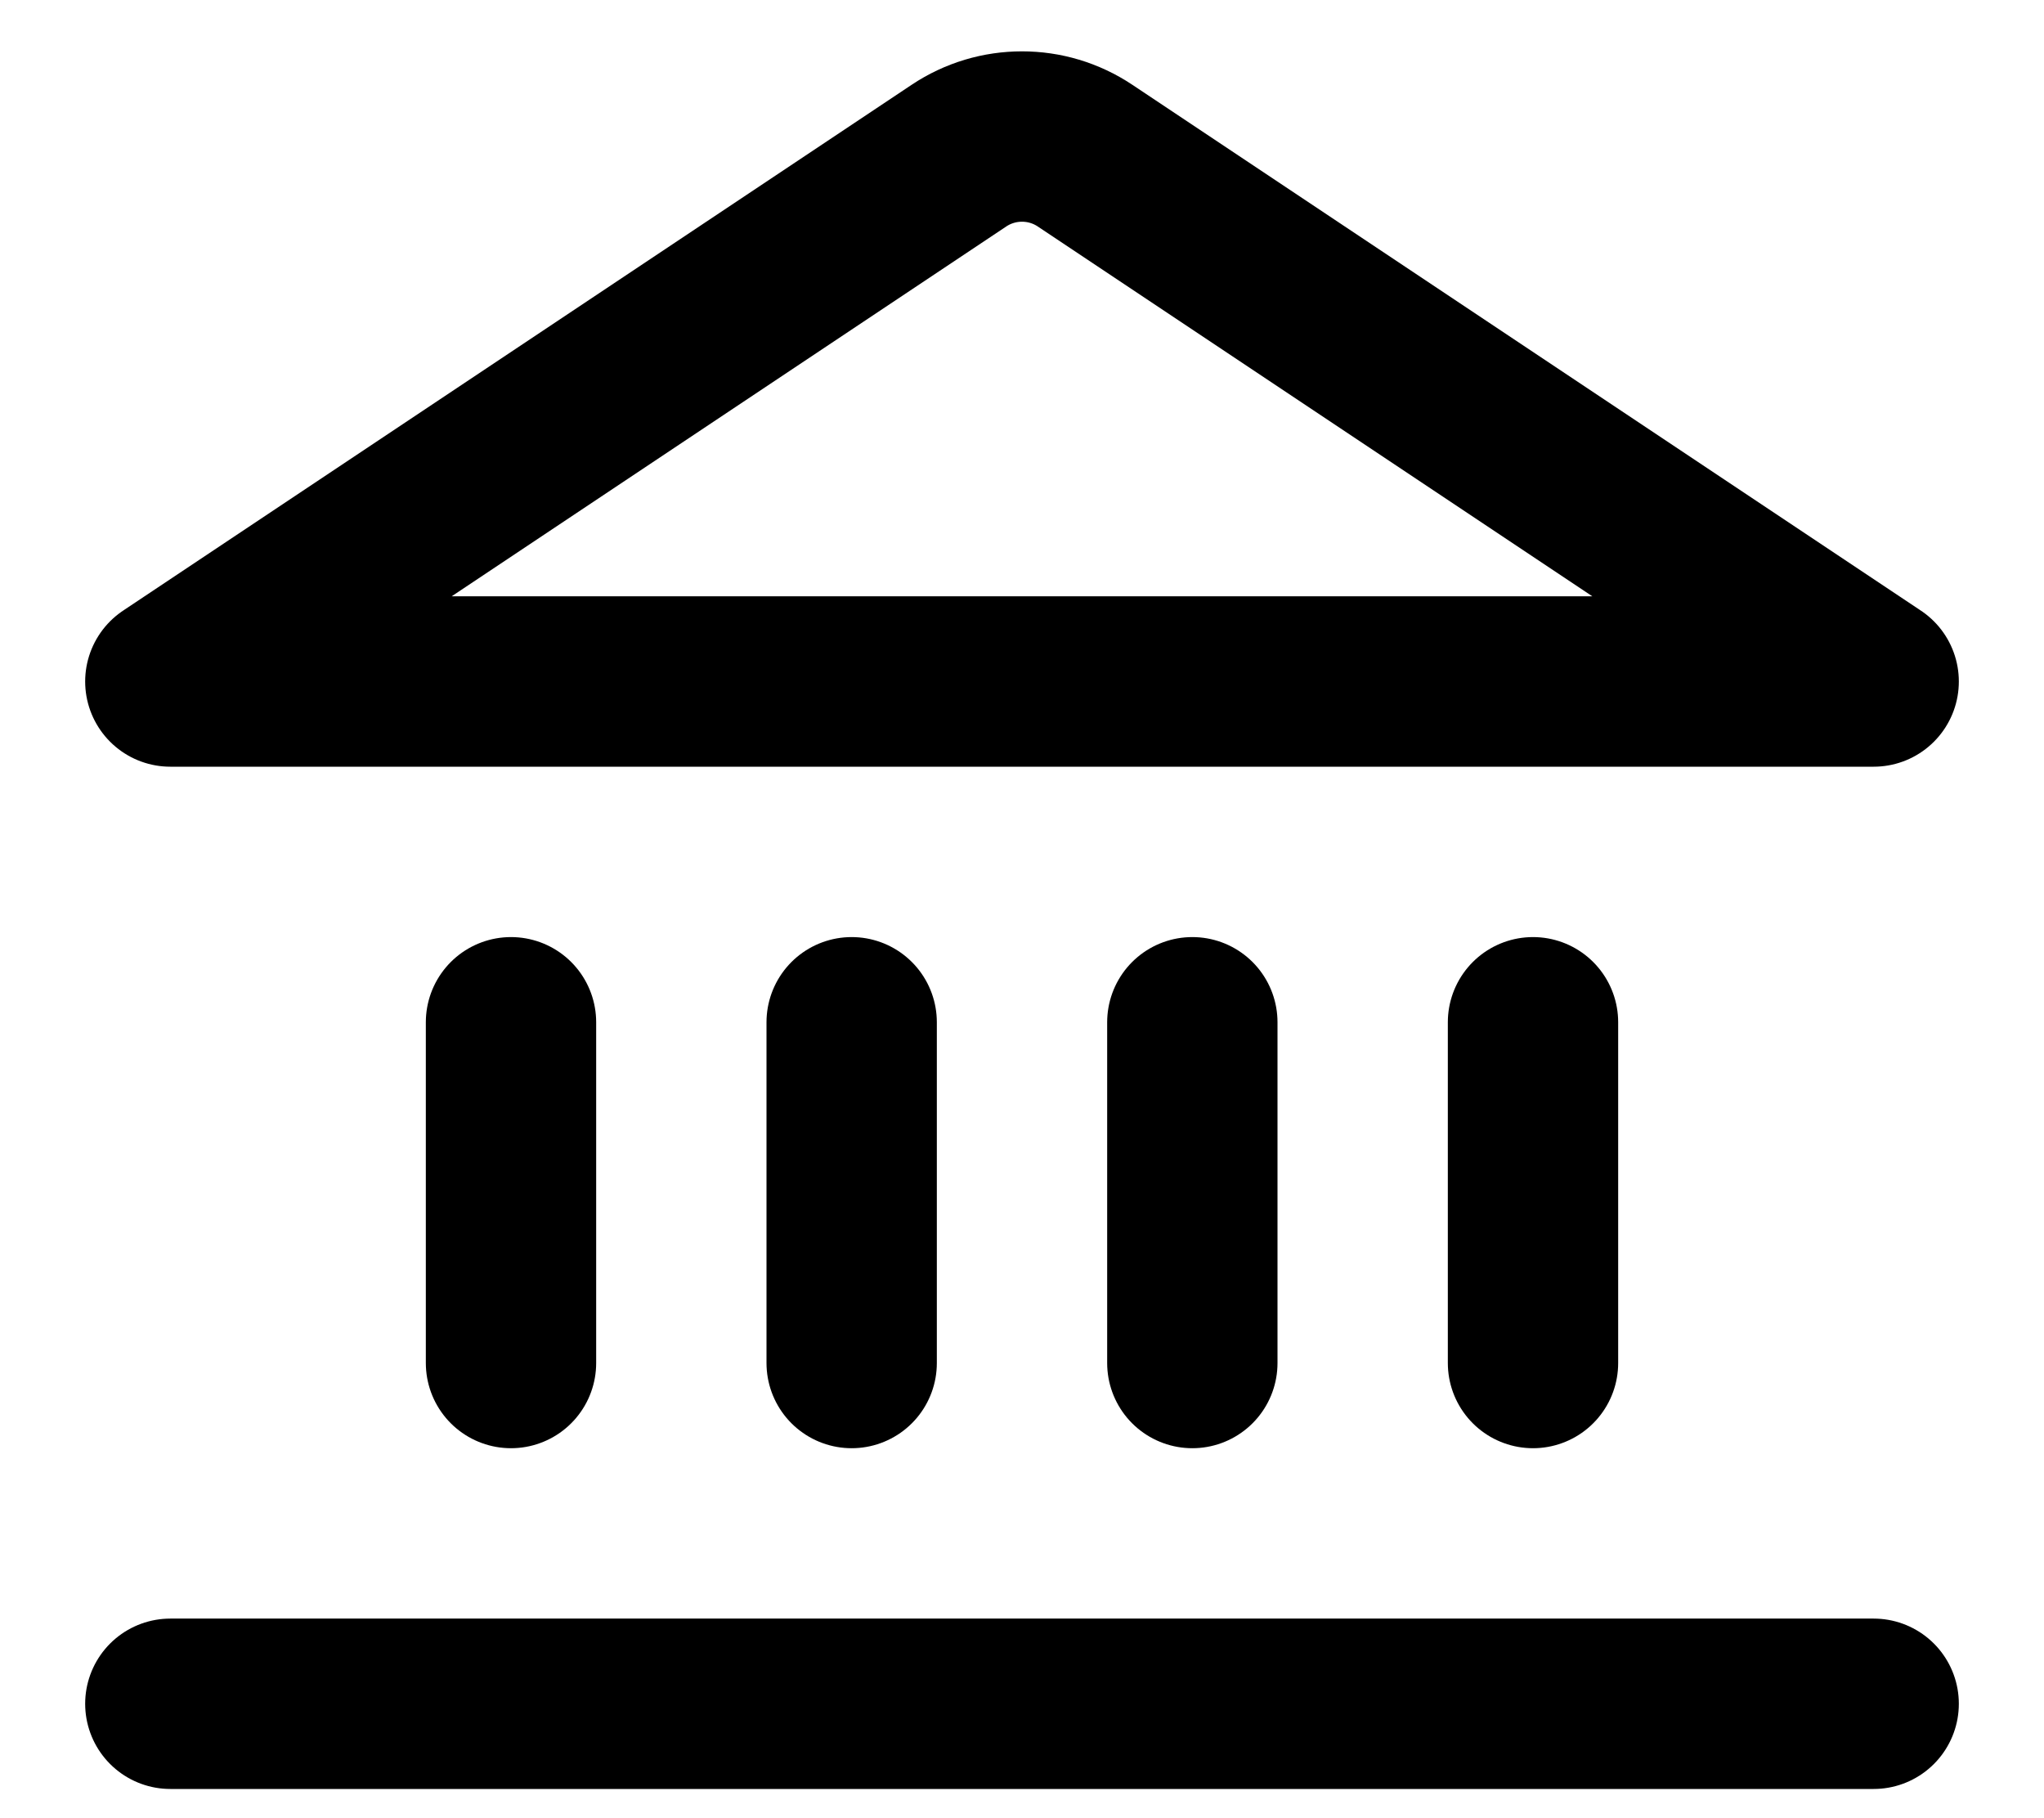
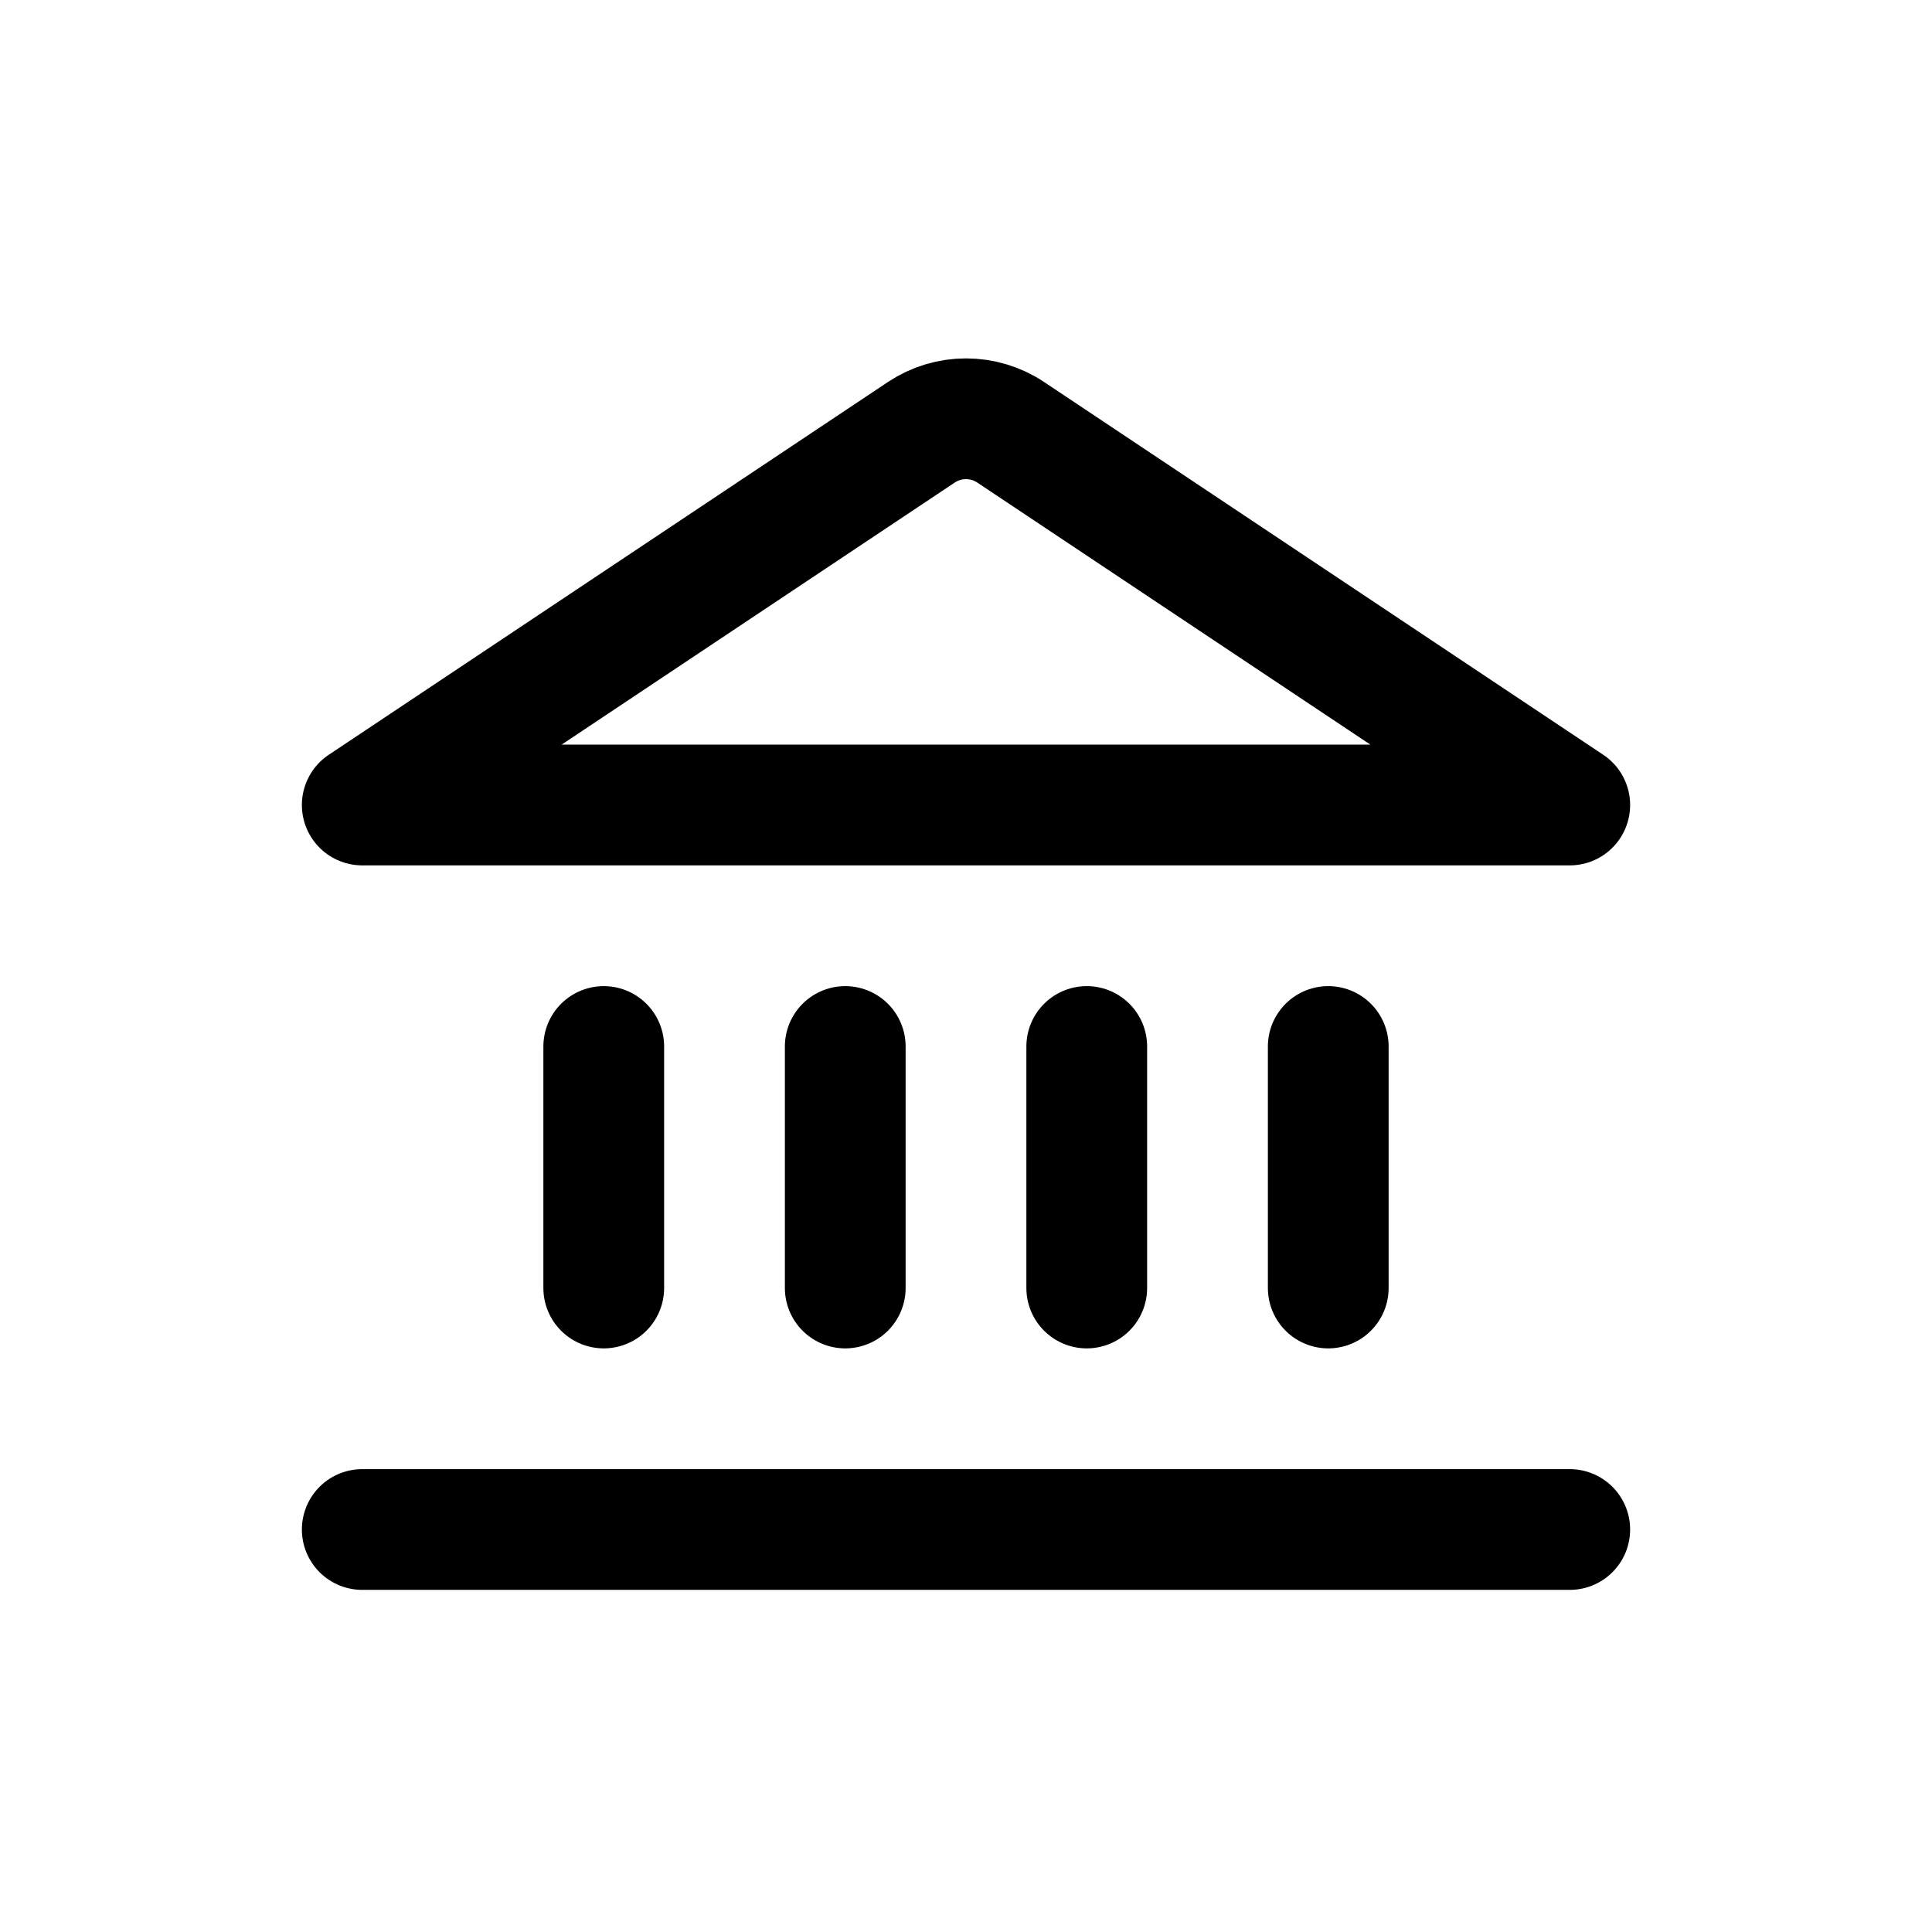
- <svg xmlns="http://www.w3.org/2000/svg" width="18" height="16" viewBox="0 0 18 16" fill="none">
-   <path d="M4.5 12V9M7.5 12V9M10.5 12V9M13.5 12V9M1.5 15H16.5M16.5 6L9.555 1.37C9.219 1.146 8.781 1.146 8.445 1.37L1.5 6H16.5Z" stroke="black" stroke-width="1.5" stroke-linecap="round" stroke-linejoin="round" />
+ <svg xmlns="http://www.w3.org/2000/svg" width="24" height="24" viewBox="0 0 24 24" fill="none">
+   <path d="M7.5 16V13M10.5 16V13M13.5 16V13M16.5 16V13M4.5 19H19.5M19.5 10L12.555 5.37C12.219 5.146 11.781 5.146 11.445 5.37L4.5 10H19.5Z" stroke="black" stroke-width="1.5" stroke-linecap="round" stroke-linejoin="round" />
</svg>
